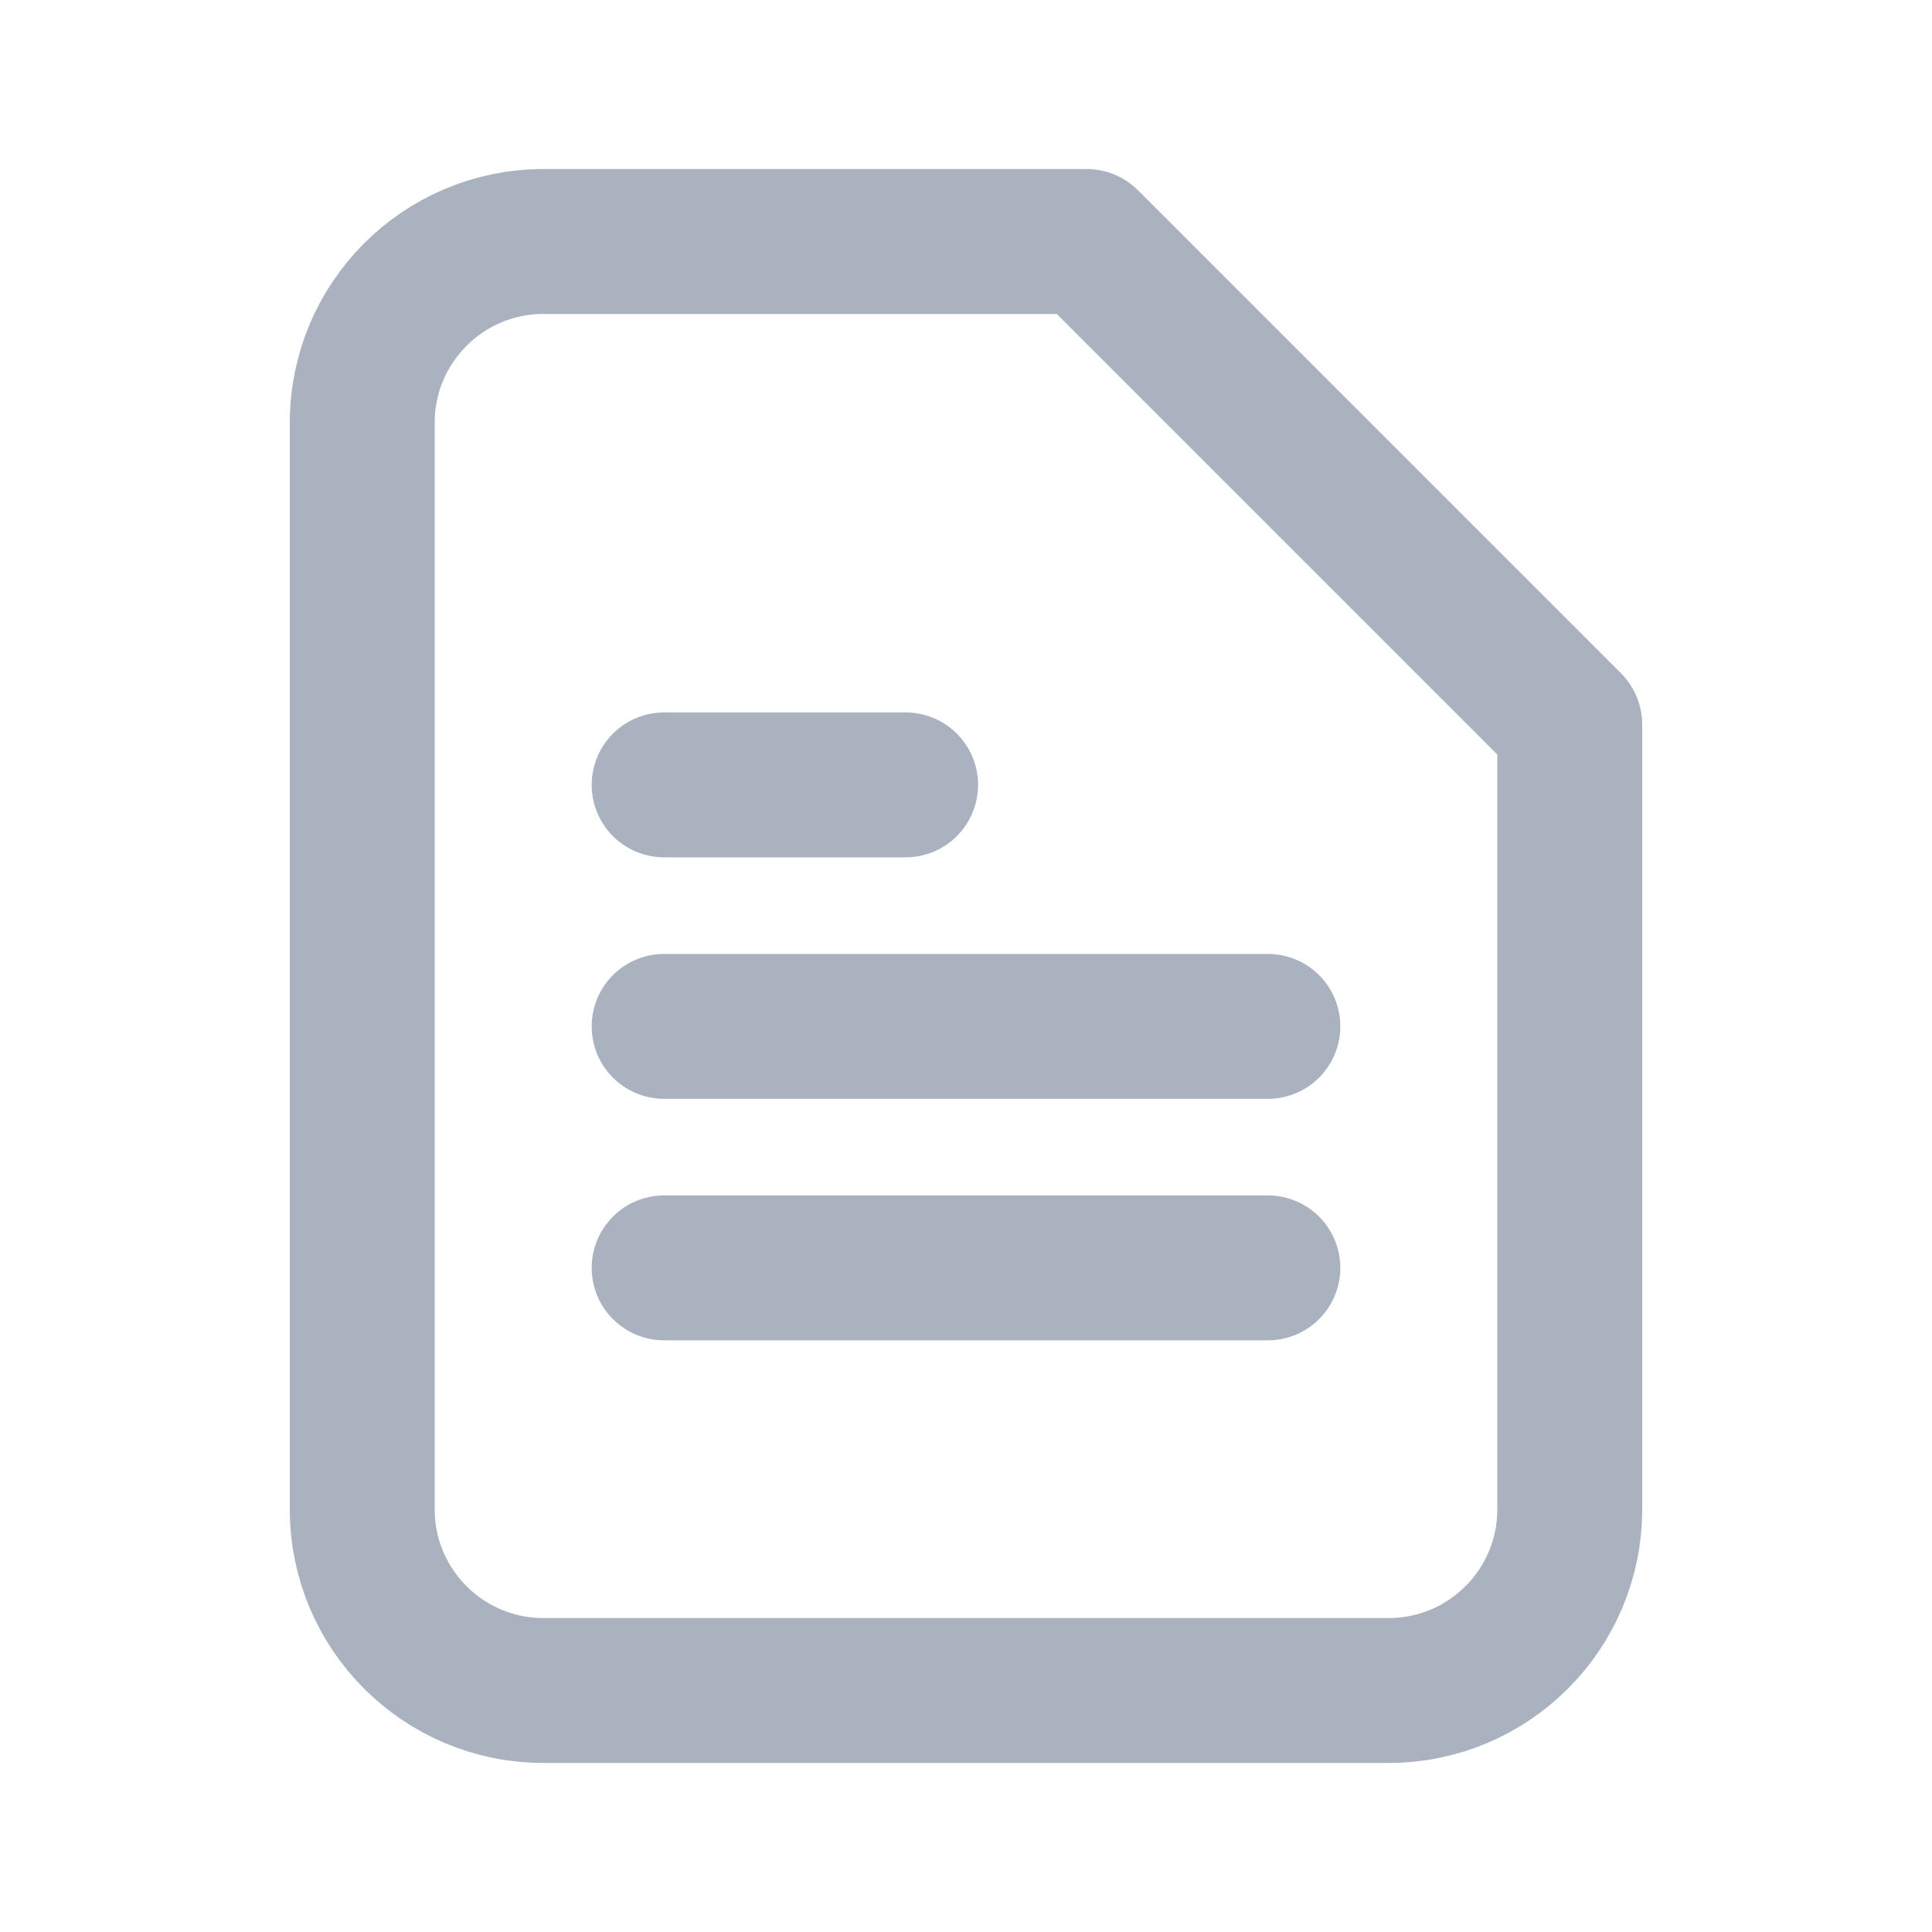
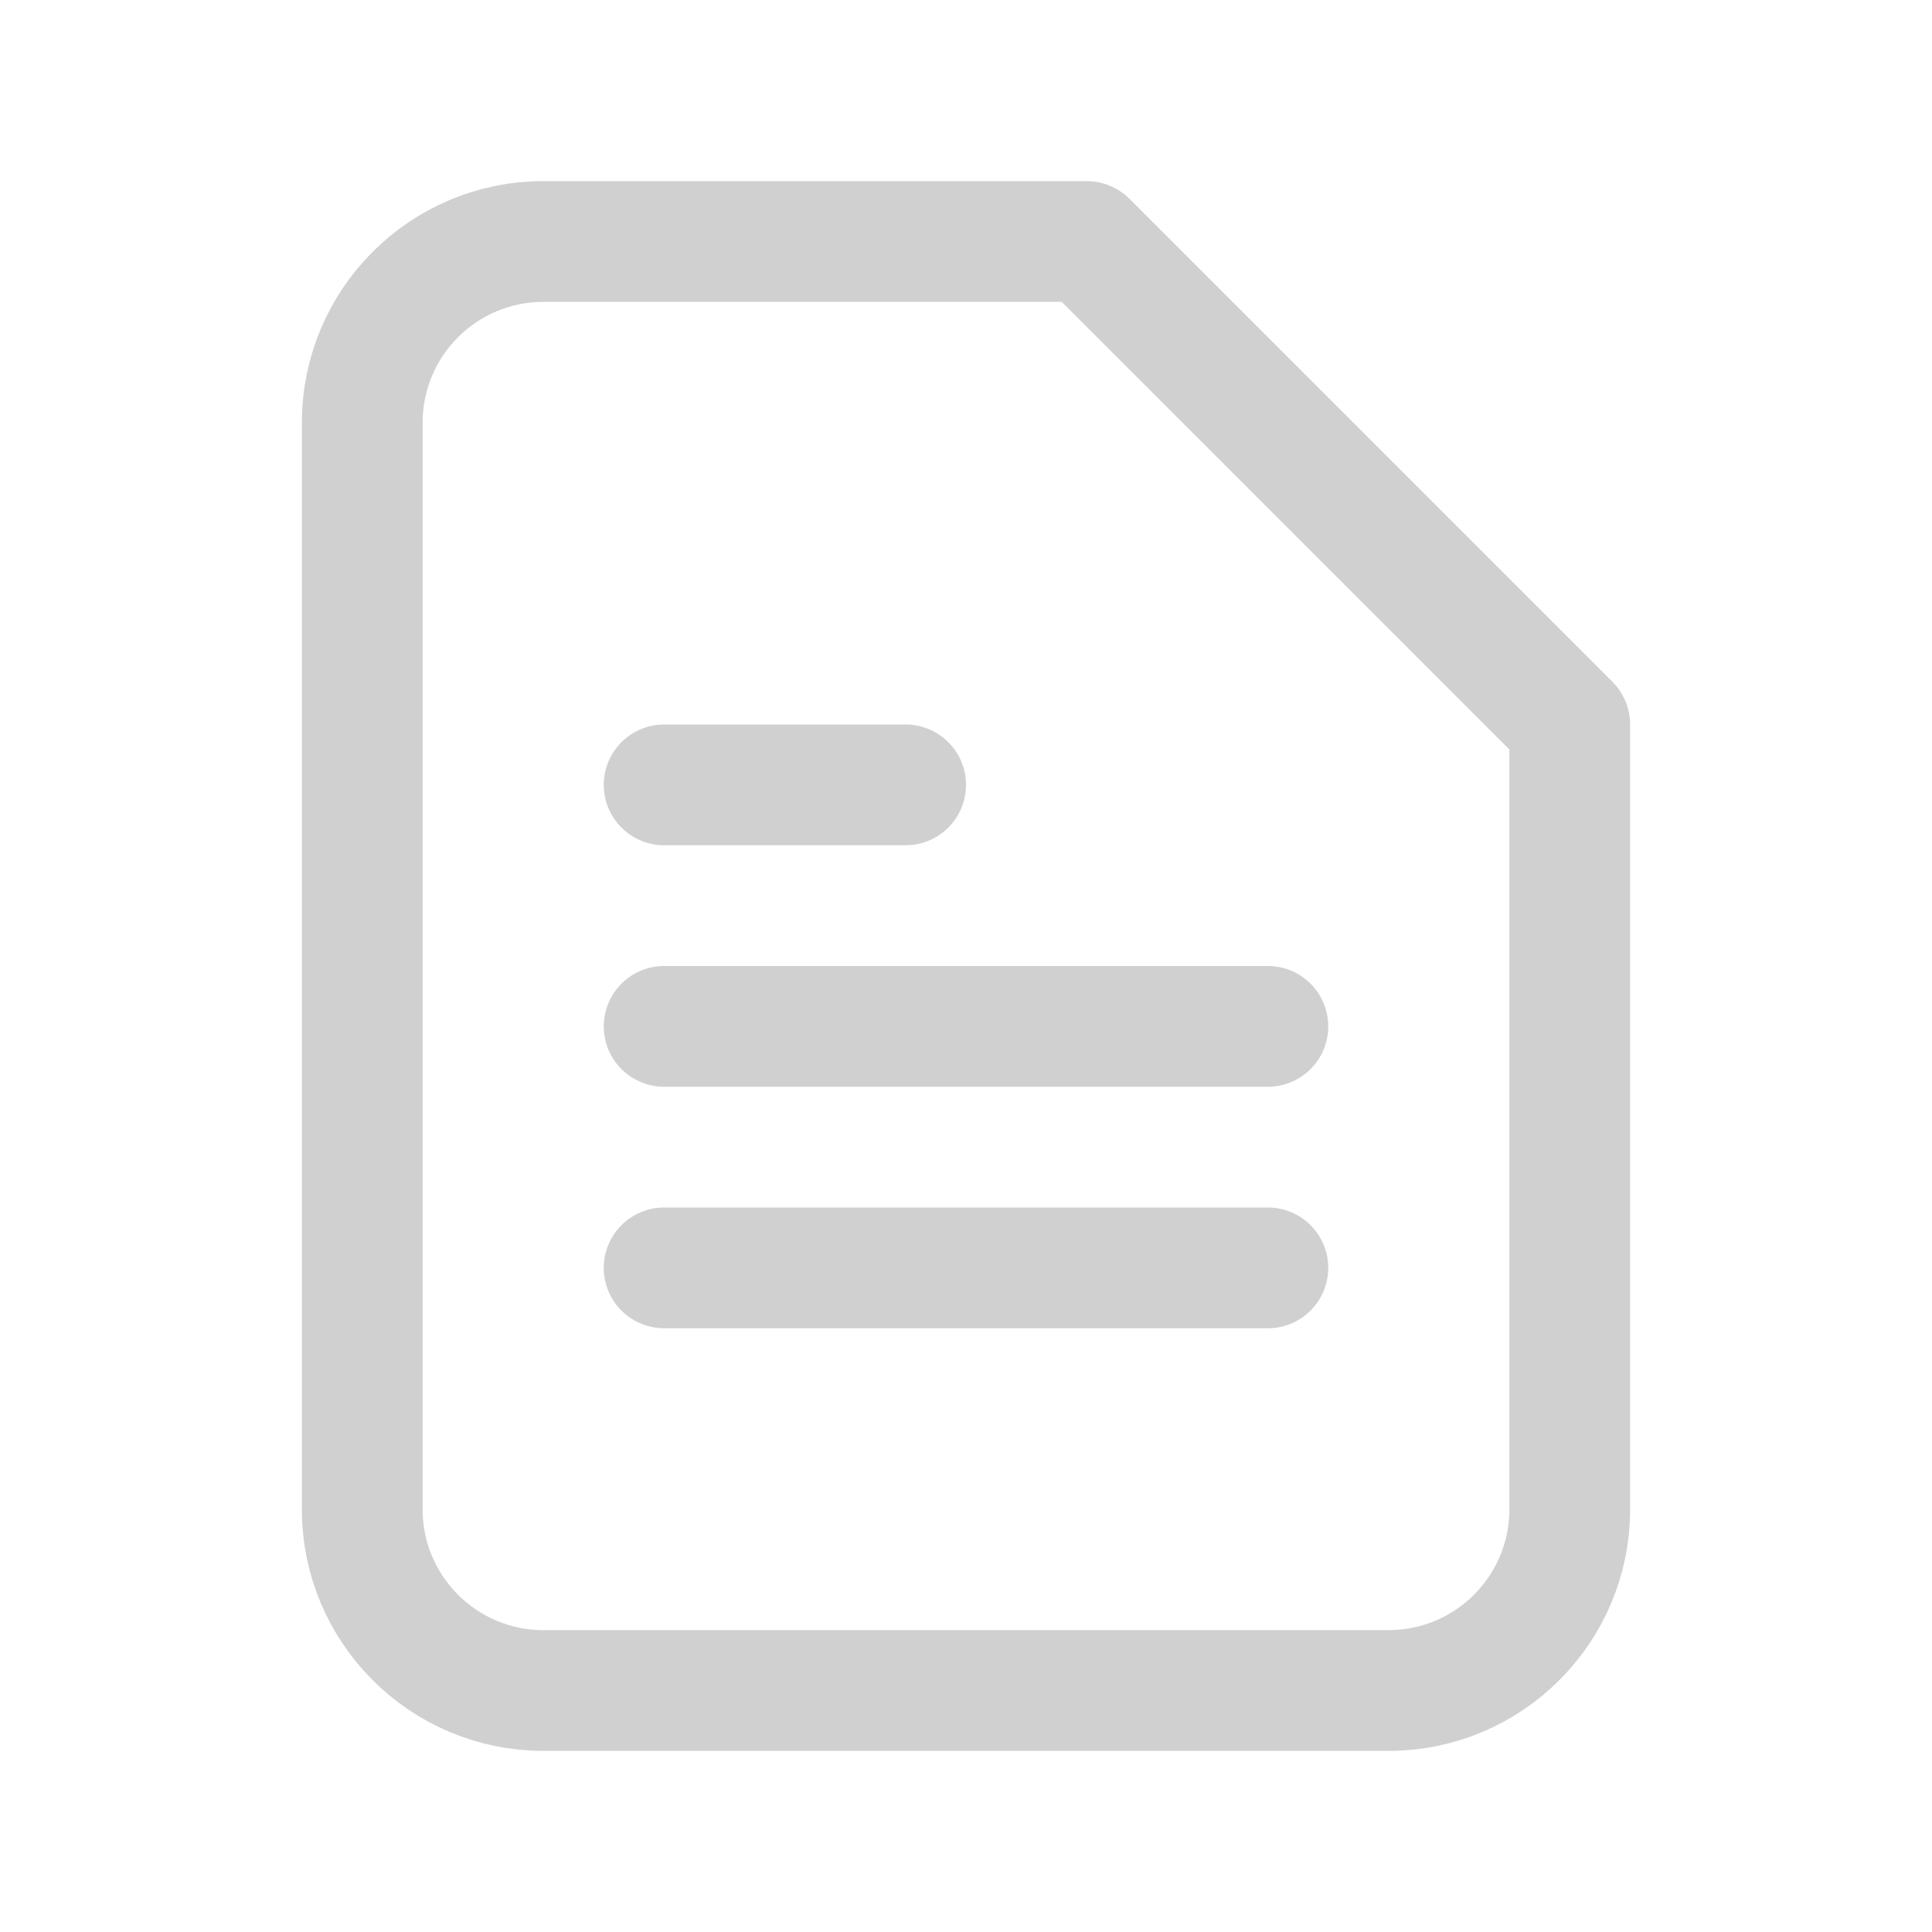
<svg xmlns="http://www.w3.org/2000/svg" width="16" height="16" viewBox="0 0 16 16" fill="none">
-   <path d="M9 2H4.5C3.672 2 3 2.672 3 3.5V12.5C3 13.328 3.672 14 4.5 14H11.5C12.328 14 13 13.328 13 12.5V6L9 2Z" stroke="#ABB2BF" stroke-width="1.2" stroke-linecap="round" stroke-linejoin="round" />
-   <path d="M5.5 8.5H10.5" stroke="#ABB2BF" stroke-width="1.2" stroke-linecap="round" stroke-linejoin="round" />
-   <path d="M5.5 10.5H10.5" stroke="#ABB2BF" stroke-width="1.2" stroke-linecap="round" stroke-linejoin="round" />
-   <path d="M5.5 6.5H7.5" stroke="#ABB2BF" stroke-width="1.2" stroke-linecap="round" stroke-linejoin="round" />
+   <path d="M9 2H4.5C3.672 2 3 2.672 3 3.5V12.5C3 13.328 3.672 14 4.5 14H11.5C12.328 14 13 13.328 13 12.5V6L9 2Z" stroke="#D0D0D0" stroke-width="1" stroke-linecap="round" stroke-linejoin="round" />
+   <path d="M5.5 8.5H10.5" stroke="#D0D0D0" stroke-width="1" stroke-linecap="round" stroke-linejoin="round" />
+   <path d="M5.5 10.5H10.5" stroke="#D0D0D0" stroke-width="1" stroke-linecap="round" stroke-linejoin="round" />
+   <path d="M5.5 6.5H7.5" stroke="#D0D0D0" stroke-width="1" stroke-linecap="round" stroke-linejoin="round" />
</svg>
